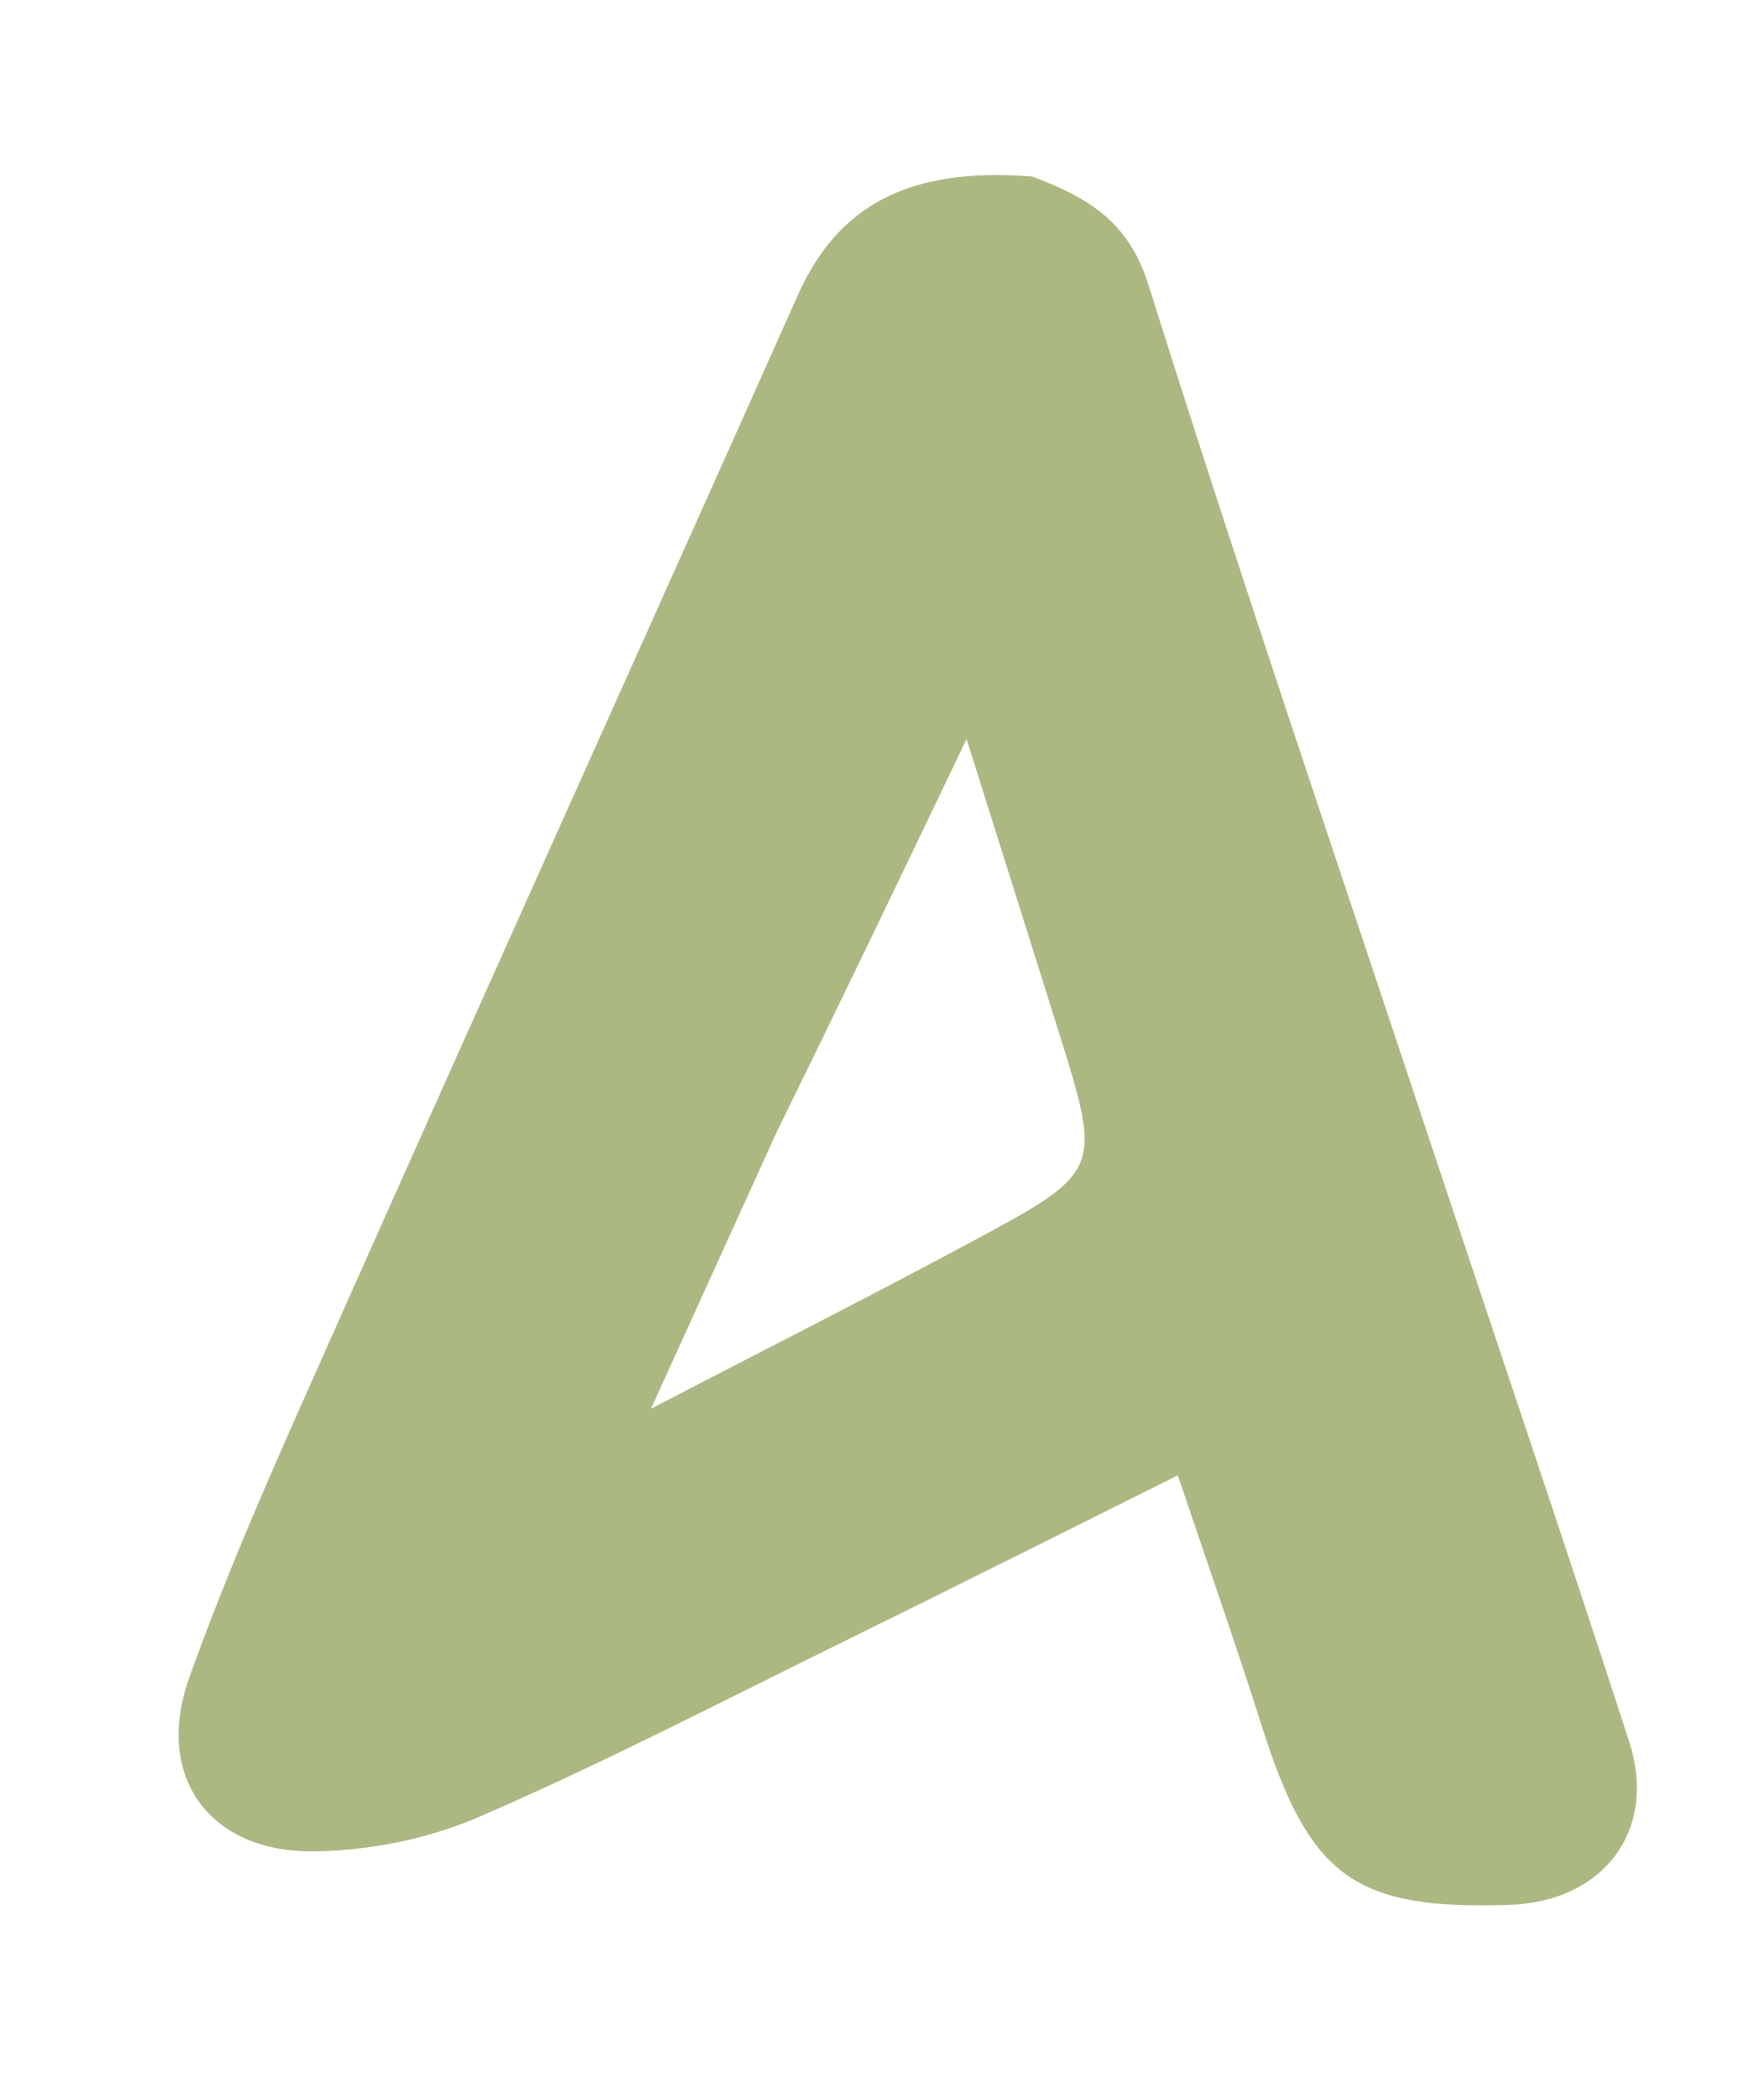
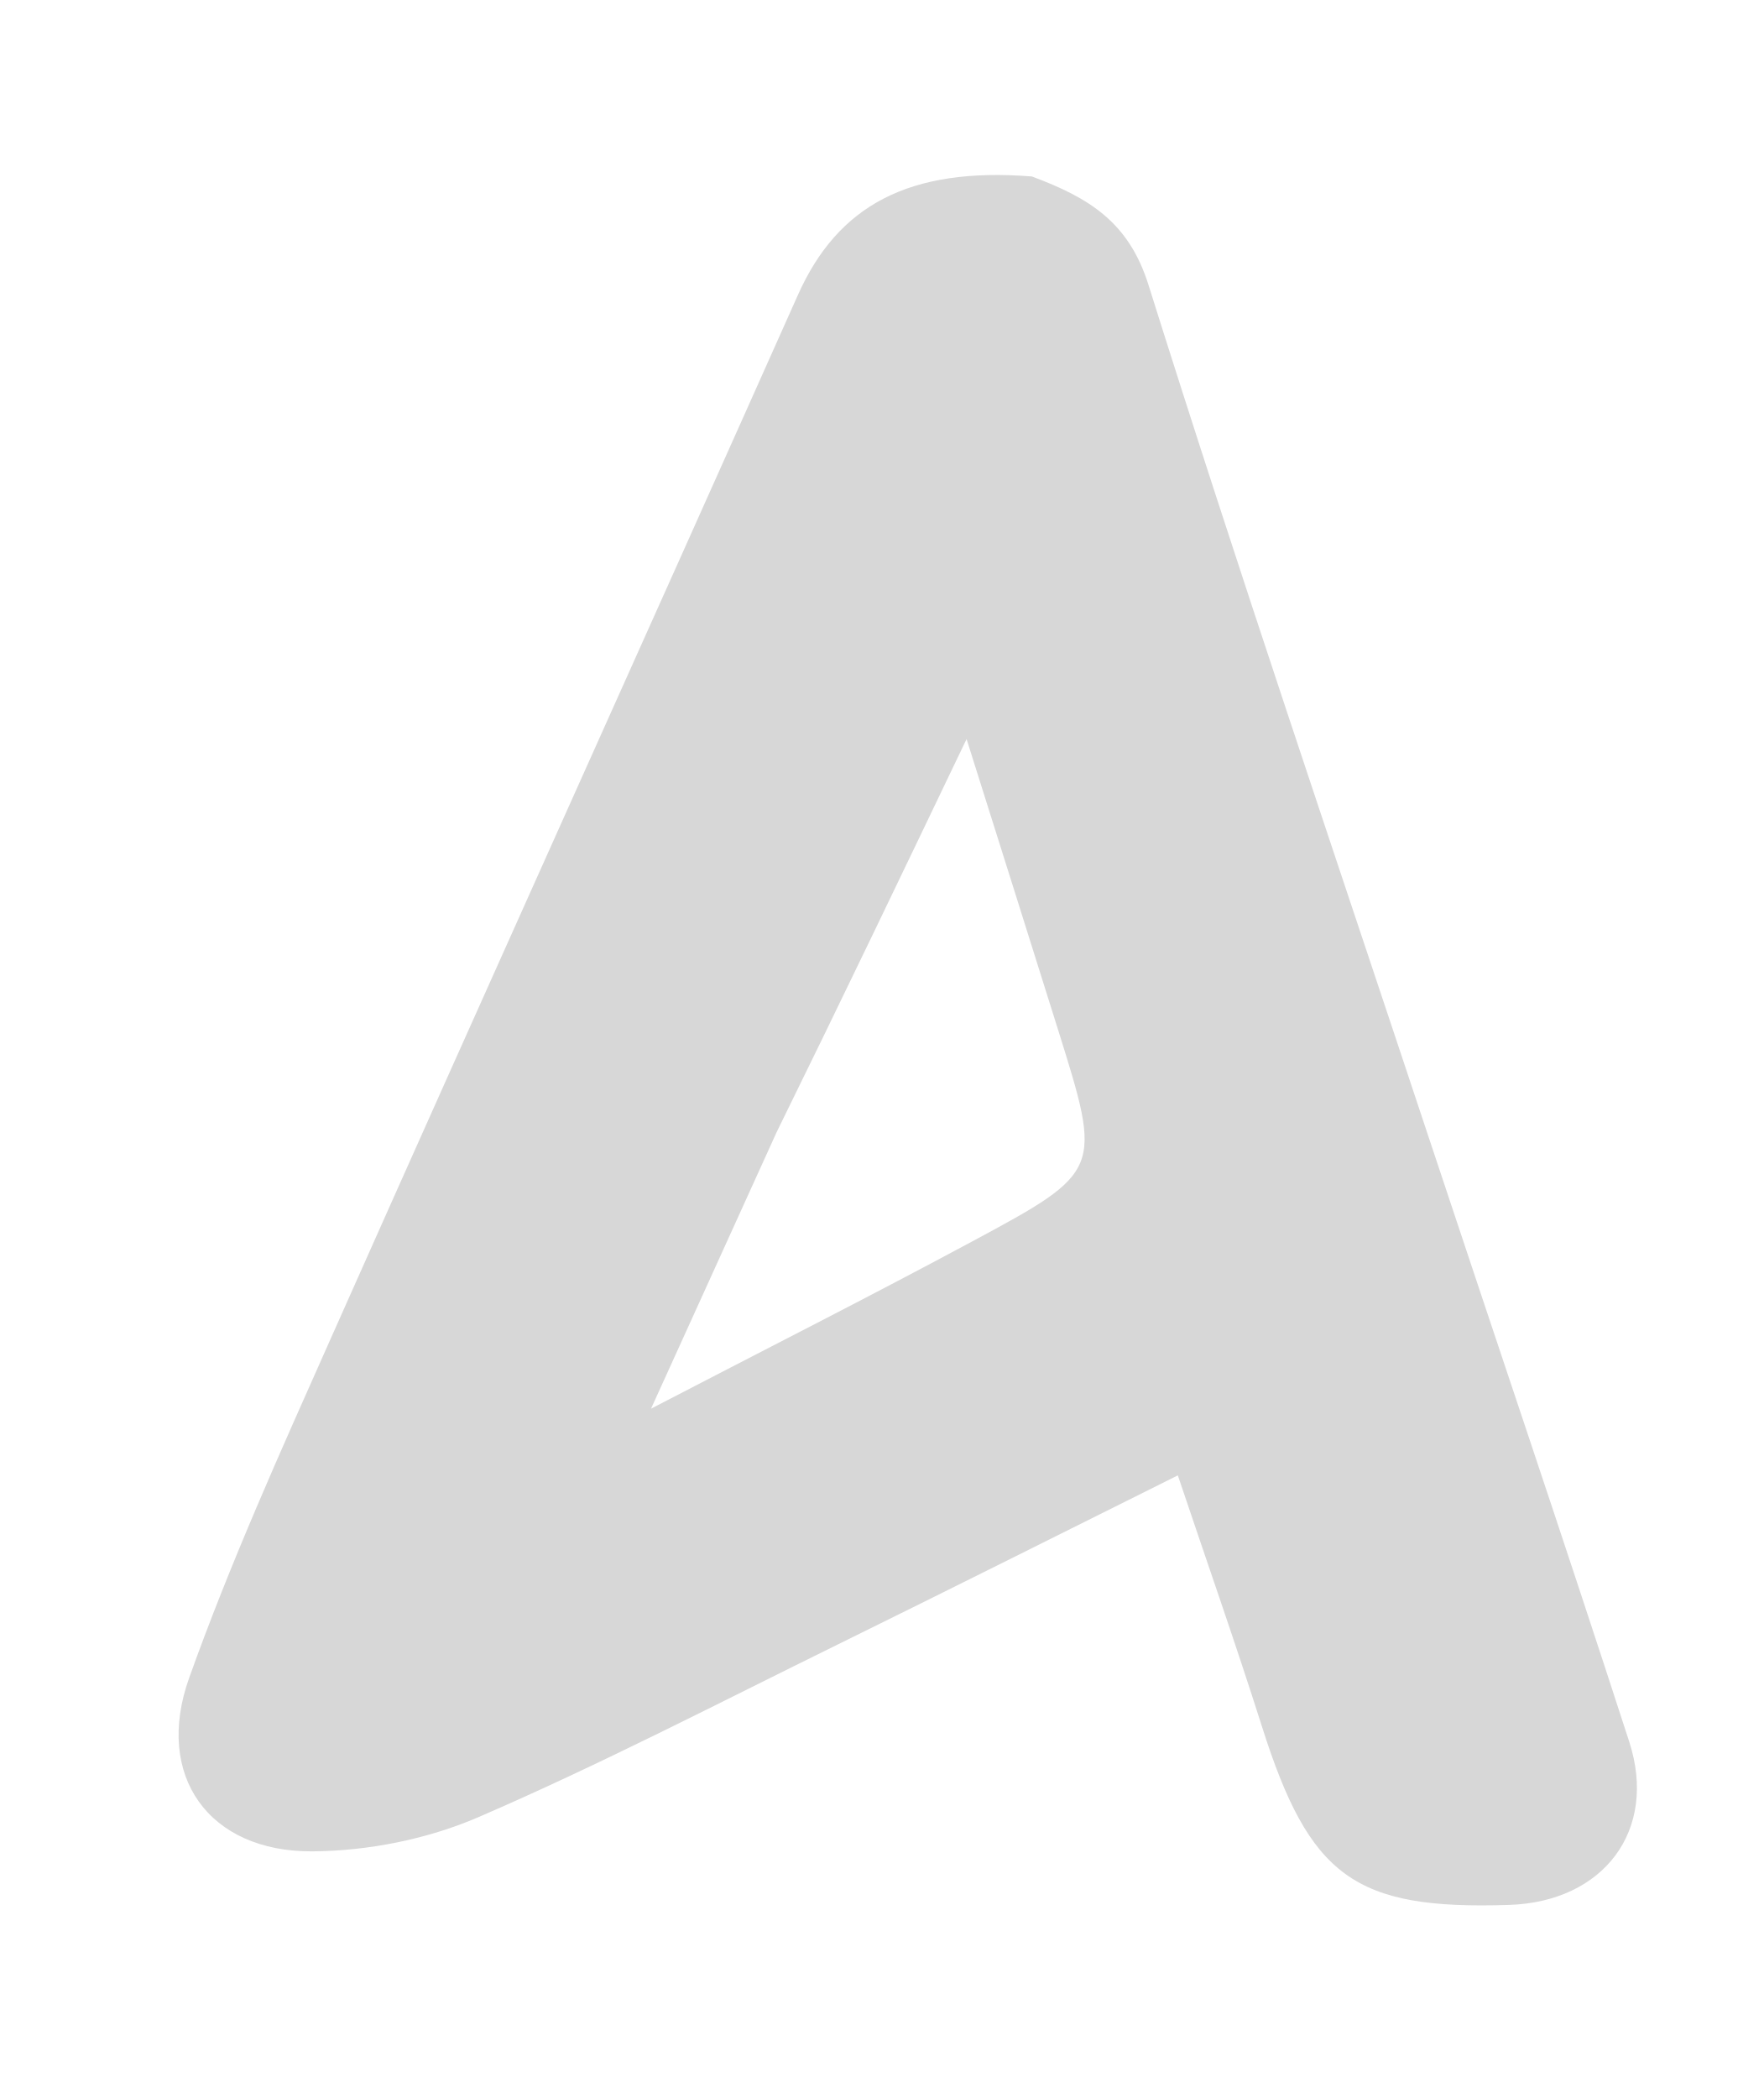
<svg xmlns="http://www.w3.org/2000/svg" width="137" height="163" viewBox="0 0 137 163" fill="none">
-   <path d="M80.169 13.71C84.629 15.369 87.7 17.266 89.227 22.131C96.181 44.272 103.663 66.246 110.972 88.276C116.175 103.959 121.49 119.605 126.581 135.324C128.815 142.221 124.574 147.76 117.249 147.999C105.226 148.392 101.748 145.821 98.035 134.111C95.994 127.67 93.75 121.293 91.509 114.627C82.719 119.001 73.919 123.424 65.08 127.769C55.81 132.326 46.627 137.095 37.154 141.187C33.19 142.898 28.58 143.811 24.256 143.837C16.233 143.885 11.979 137.976 14.693 130.371C17.888 121.418 21.818 112.713 25.688 104.016C37.73 76.957 49.921 49.963 61.992 22.917C65.091 15.974 70.611 12.954 80.169 13.71ZM60.34 87.96C57.251 94.759 54.163 101.558 50.581 109.444C59.525 104.797 67.581 100.728 75.527 96.455C85.657 91.008 85.625 90.934 82.207 80.015C79.923 72.719 77.618 65.431 75.096 57.419C70.028 68.001 65.401 77.666 60.34 87.96Z" fill="#ACB882" />
+   <path d="M80.169 13.71C84.629 15.369 87.7 17.266 89.227 22.131C96.181 44.272 103.663 66.246 110.972 88.276C116.175 103.959 121.49 119.605 126.581 135.324C128.815 142.221 124.574 147.76 117.249 147.999C105.226 148.392 101.748 145.821 98.035 134.111C95.994 127.67 93.75 121.293 91.509 114.627C82.719 119.001 73.919 123.424 65.08 127.769C55.81 132.326 46.627 137.095 37.154 141.187C33.19 142.898 28.58 143.811 24.256 143.837C16.233 143.885 11.979 137.976 14.693 130.371C17.888 121.418 21.818 112.713 25.688 104.016C37.73 76.957 49.921 49.963 61.992 22.917C65.091 15.974 70.611 12.954 80.169 13.71ZM60.34 87.96C57.251 94.759 54.163 101.558 50.581 109.444C59.525 104.797 67.581 100.728 75.527 96.455C85.657 91.008 85.625 90.934 82.207 80.015C79.923 72.719 77.618 65.431 75.096 57.419C70.028 68.001 65.401 77.666 60.34 87.96Z" fill="#D7D7D7" />
</svg>
